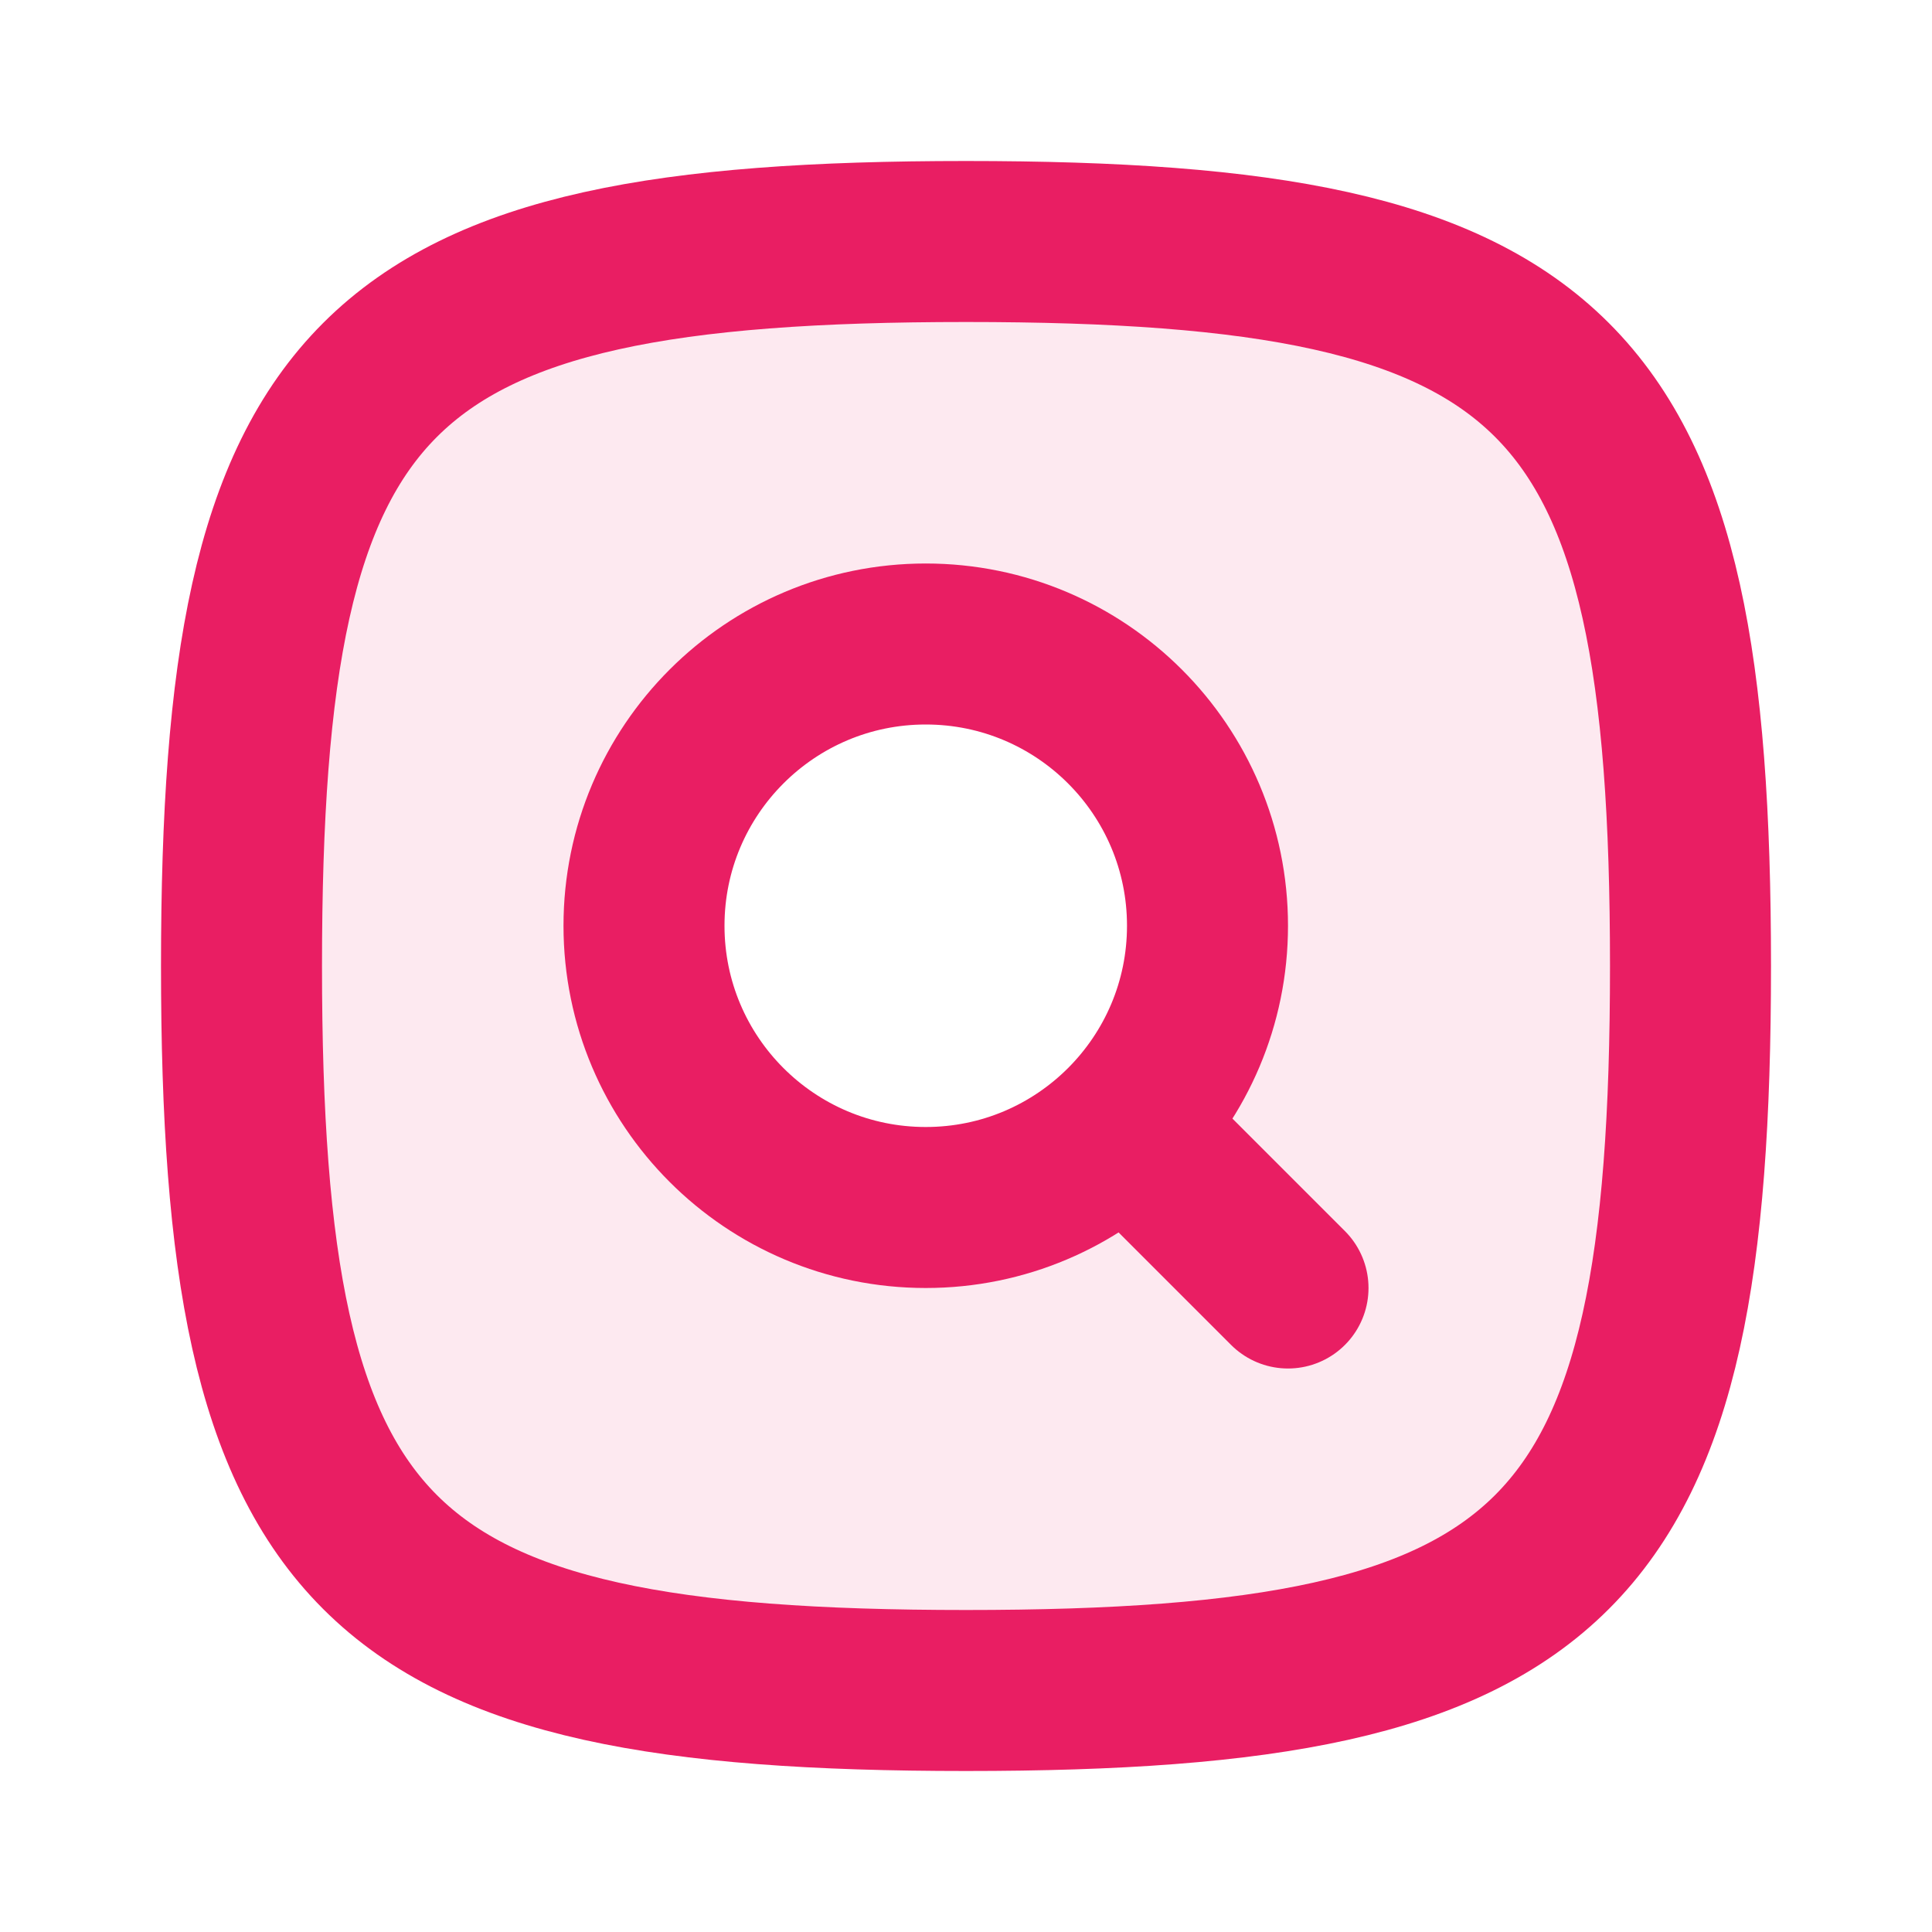
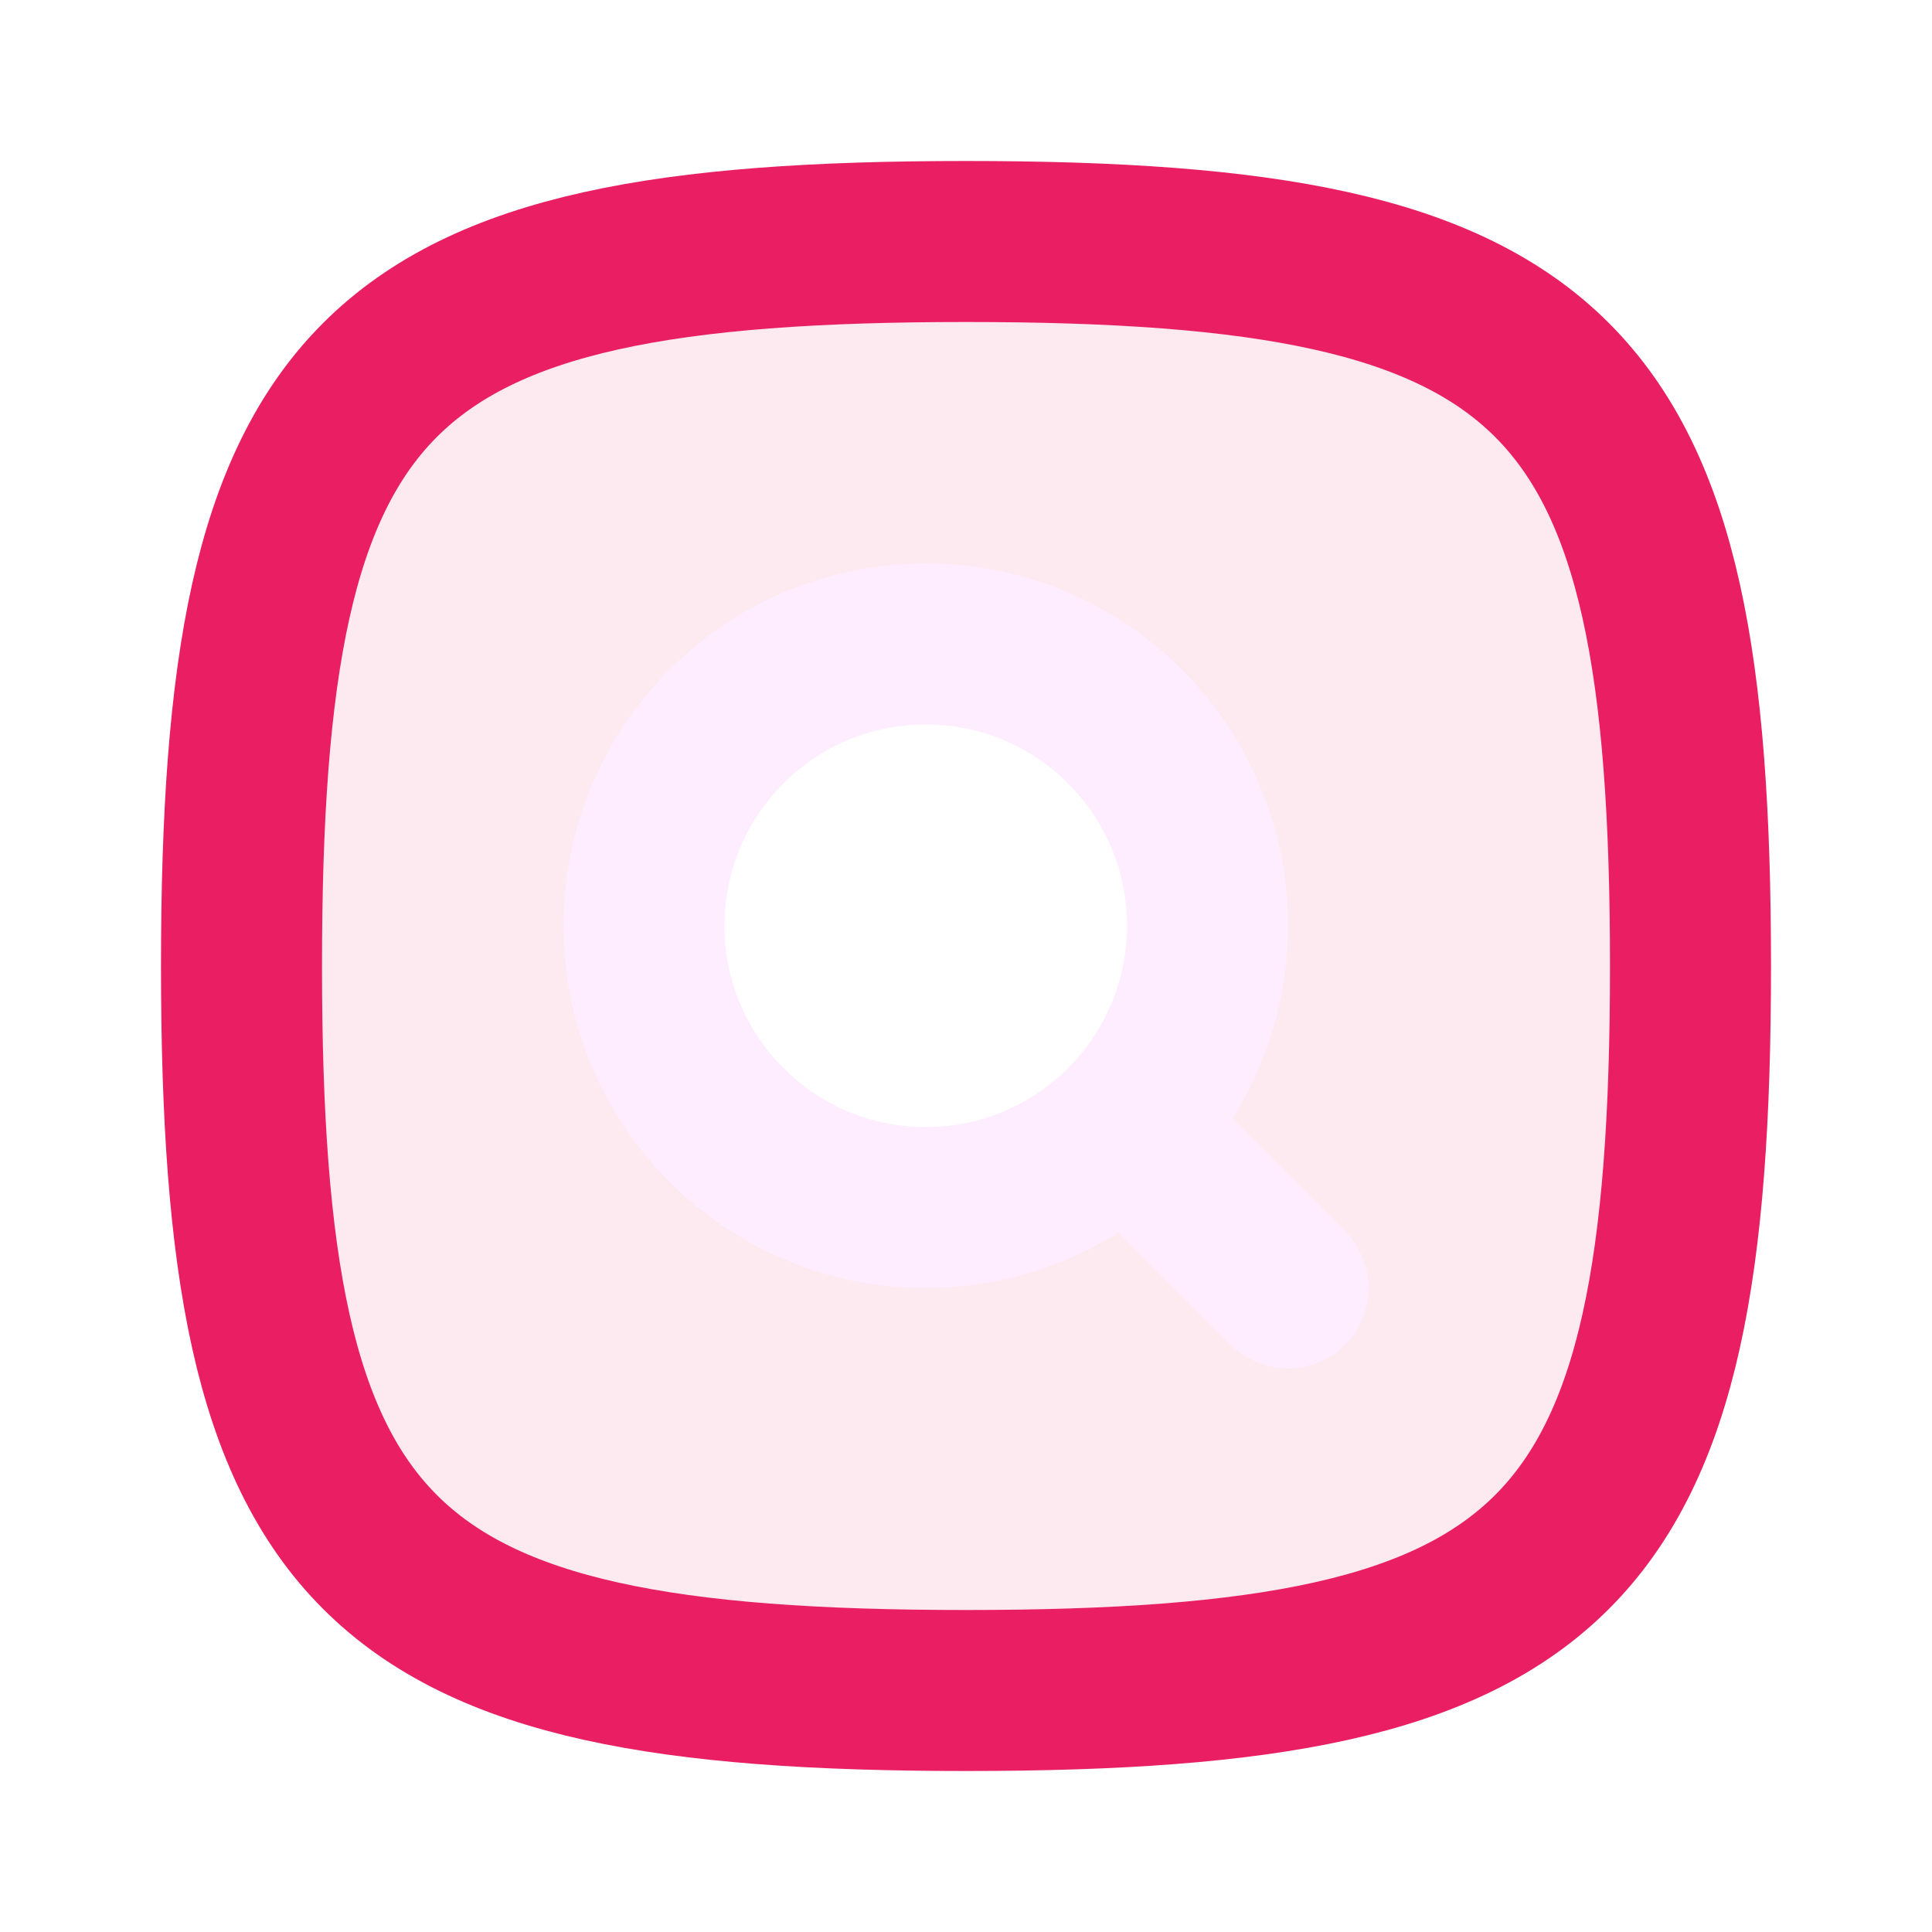
<svg xmlns="http://www.w3.org/2000/svg" width="50px" height="50px" viewBox="0 0 24 24" fill="none">
  <g id="SVGRepo_bgCarrier" stroke-width="0" />
  <g id="SVGRepo_tracerCarrier" stroke-linecap="round" stroke-linejoin="round" />
  <g id="SVGRepo_iconCarrier">
    <path opacity="0.1" fill-rule="evenodd" clip-rule="evenodd" d="M12 3C4.588 3 3 4.588 3 12C3 19.412 4.588 21 12 21C19.412 21 21 19.412 21 12C21 4.588 19.412 3 12 3ZM11.5 7.75C9.429 7.75 7.75 9.429 7.75 11.5C7.75 13.571 9.429 15.25 11.5 15.25C13.571 15.25 15.25 13.571 15.25 11.5C15.25 9.429 13.571 7.75 11.5 7.75Z" fill="#E91E63" />
    <path d="M3 12C3 4.588 4.588 3 12 3C19.412 3 21 4.588 21 12C21 19.412 19.412 21 12 21C4.588 21 3 19.412 3 12Z" stroke="#E91E63" stroke-width="2" />
-     <path d="M14 14L16 16" stroke="#E91E63" stroke-width="2" stroke-linecap="round" stroke-linejoin="round" />
-     <path d="M15 11.5C15 13.433 13.433 15 11.5 15C9.567 15 8 13.433 8 11.5C8 9.567 9.567 8 11.5 8C13.433 8 15 9.567 15 11.5Z" stroke="#E91E63" stroke-width="2" />
+     <path d="M14 14L16 16" stroke="#feedff" stroke-width="2" stroke-linecap="round" stroke-linejoin="round" />
+     <path d="M15 11.5C15 13.433 13.433 15 11.5 15C9.567 15 8 13.433 8 11.5C8 9.567 9.567 8 11.5 8C13.433 8 15 9.567 15 11.5Z" stroke="#feedff" stroke-width="2" />
  </g>
</svg>
